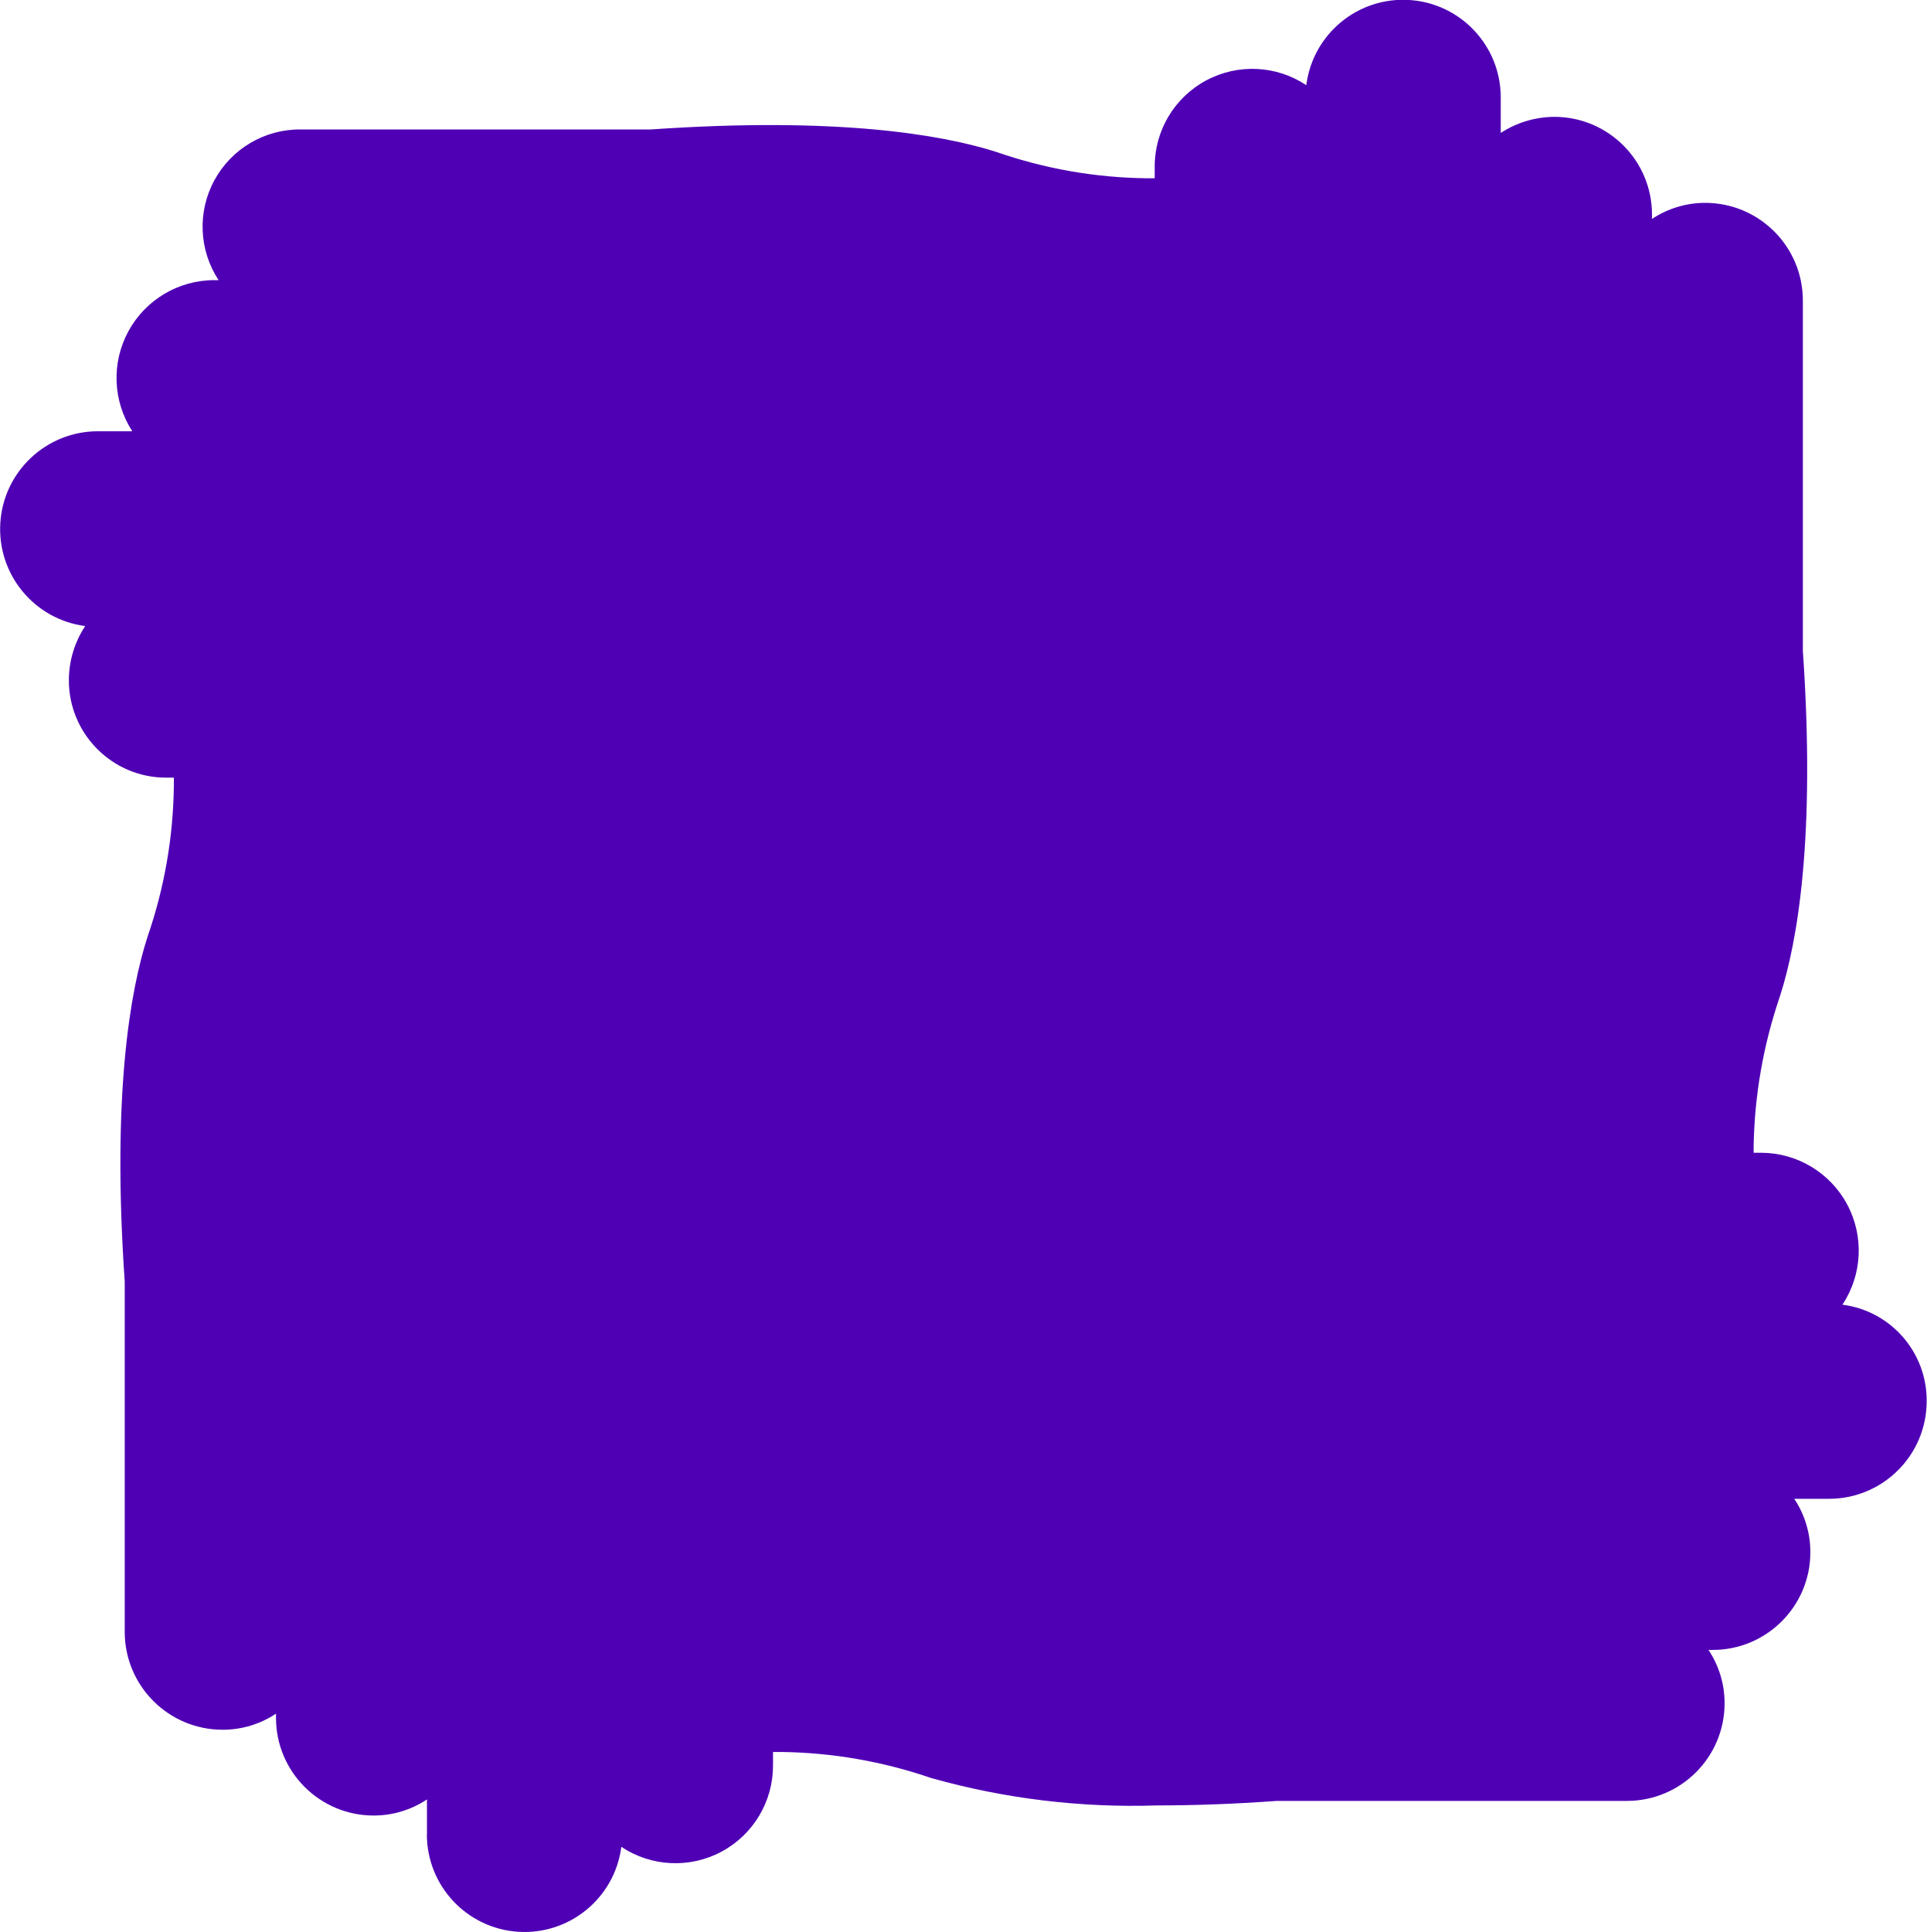
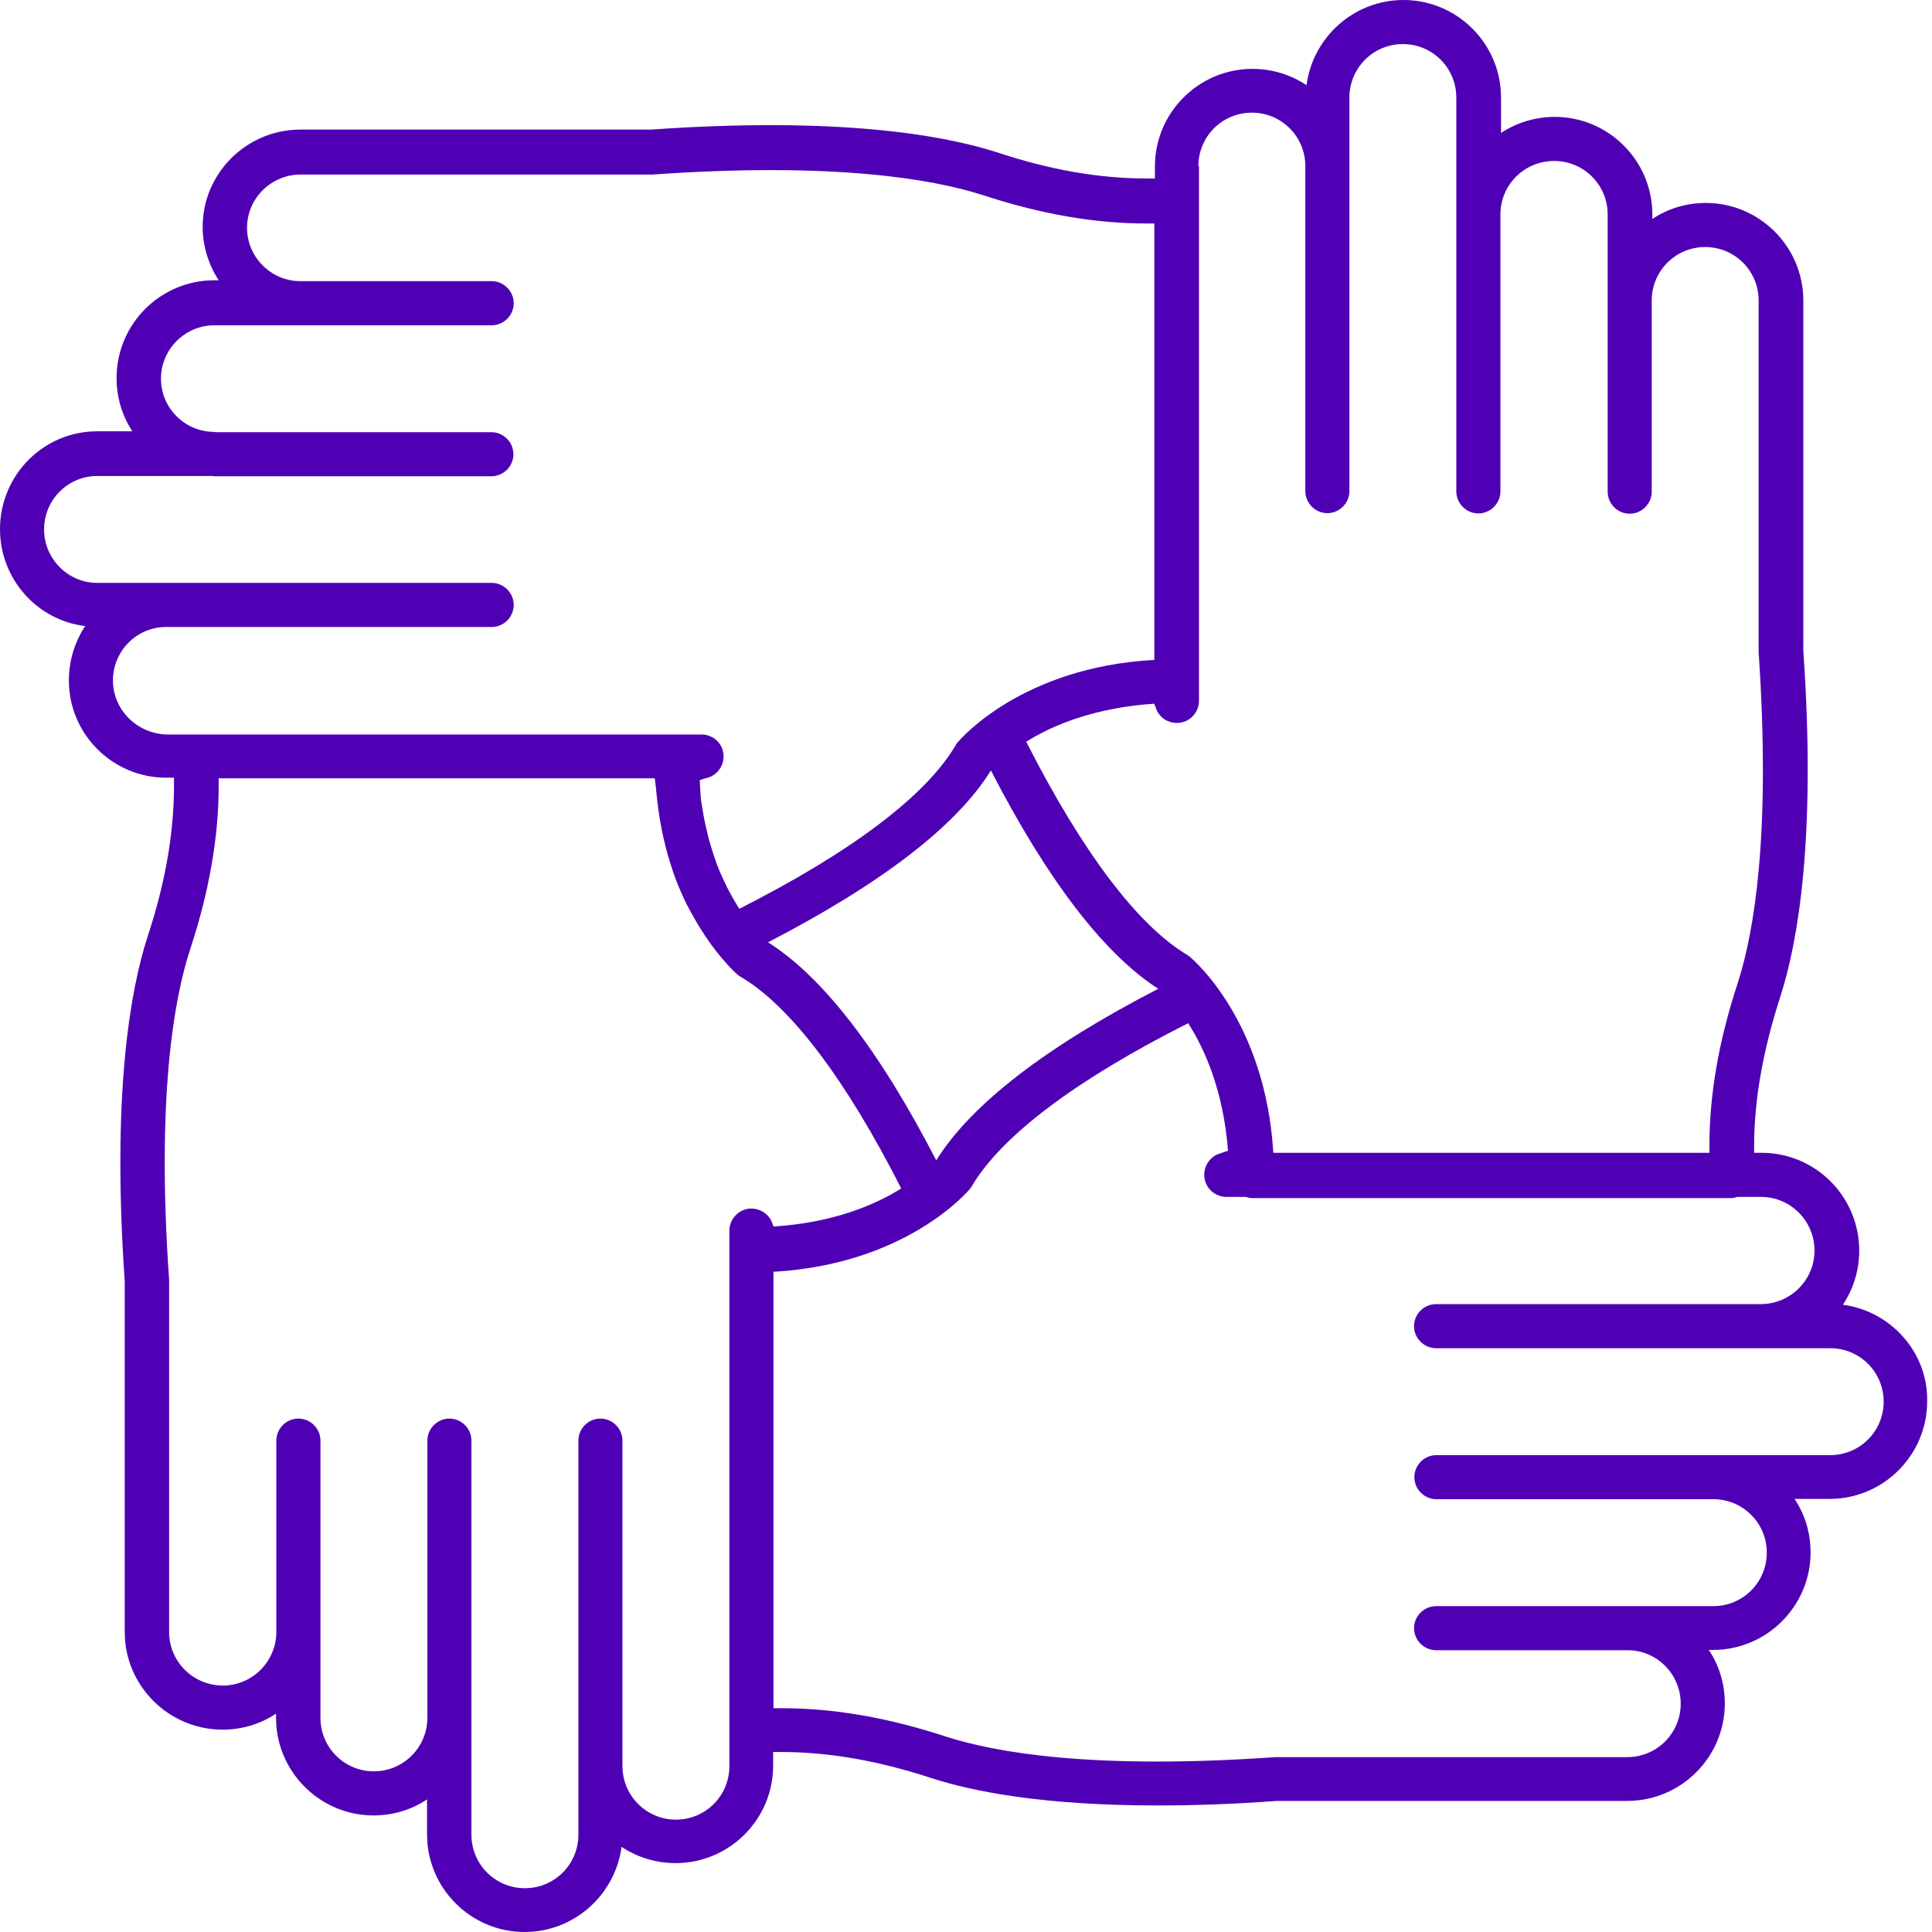
- <svg xmlns="http://www.w3.org/2000/svg" id="iconOpenness" width="59.851" height="60" viewBox="0 0 59.851 60">
-   <path id="Shape" d="M13.262,56.971V55.883a2.982,2.982,0,0,1-1.661.5A3.034,3.034,0,0,1,8.573,53.35v-.131a2.981,2.981,0,0,1-1.66.5,3.042,3.042,0,0,1-3.039-3.029V39.8c-.4-5.806.169-9.042.713-10.721A14.88,14.88,0,0,0,5.4,24.414v-.263H5.159a3.024,3.024,0,0,1-3.02-3.02,3.062,3.062,0,0,1,.507-1.688,3.038,3.038,0,0,1,.375-6.05H4.109A3.039,3.039,0,0,1,6.659,8.7h.131a3.02,3.02,0,0,1,2.542-4.68h10.89c5.778-.4,9.032.159,10.73.7a14.714,14.714,0,0,0,4.662.816h.253V5.168a3.031,3.031,0,0,1,4.709-2.523,3.032,3.032,0,0,1,6.04.384v1.1a3.072,3.072,0,0,1,1.669-.5,3.034,3.034,0,0,1,3.029,3.029V6.8a2.98,2.98,0,0,1,1.661-.5A3.034,3.034,0,0,1,56,9.332v10.88c.4,5.806-.169,9.042-.713,10.731a15.171,15.171,0,0,0-.816,4.652V35.8h.235a3.038,3.038,0,0,1,2.523,4.718,3,3,0,0,1,2.617,3,3.034,3.034,0,0,1-3.029,3.029H55.733a2.984,2.984,0,0,1,.5,1.66A3.034,3.034,0,0,1,53.2,51.24h-.131a2.982,2.982,0,0,1,.5,1.66,3.034,3.034,0,0,1-3.029,3.029H39.656c-1.379.1-2.607.14-3.714.14a23.07,23.07,0,0,1-7.025-.853,14.892,14.892,0,0,0-4.652-.807h-.254v.422A3.03,3.03,0,0,1,19.3,57.355a3.033,3.033,0,0,1-6.041-.384Z" fill="#4f00b5" />
+ <svg xmlns="http://www.w3.org/2000/svg" width="60px" height="60px" viewBox="0 0 60 60" version="1.1">
+   <g id="Symbols" stroke="none" stroke-width="1" fill="none" fill-rule="evenodd">
+     <g id="iconOpenness" fill="#4F00B5" fill-rule="nonzero">
+       <path d="M57.233,40.519 C57.552,40.041 57.74,39.459 57.74,38.84 C57.74,37.161 56.38,35.801 54.71,35.801 L54.476,35.801 L54.476,35.595 C54.476,34.16 54.748,32.631 55.292,30.943 C55.836,29.254 56.408,26.018 56.004,20.213 L56.004,9.332 C56.004,7.663 54.644,6.303 52.975,6.303 C52.365,6.303 51.793,6.481 51.315,6.8 L51.315,6.659 C51.315,4.99 49.955,3.63 48.285,3.63 C47.666,3.63 47.094,3.817 46.616,4.127 L46.616,3.03 C46.616,1.36 45.256,0 43.586,0 C42.048,0 40.772,1.154 40.575,2.645 C40.097,2.326 39.515,2.139 38.896,2.139 C37.227,2.139 35.867,3.499 35.867,5.168 L35.867,5.543 L35.614,5.543 C34.15,5.543 32.622,5.281 30.952,4.727 C29.254,4.183 26,3.62 20.222,4.024 L9.332,4.024 C7.654,4.024 6.294,5.384 6.294,7.044 C6.294,7.654 6.481,8.226 6.791,8.704 L6.659,8.704 C4.98,8.704 3.62,10.064 3.62,11.743 C3.62,12.353 3.799,12.915 4.108,13.394 L3.02,13.394 C1.351,13.394 -3.55271368e-15,14.754 -3.55271368e-15,16.433 C-3.55271368e-15,17.98 1.154,19.265 2.645,19.443 C2.326,19.931 2.139,20.503 2.139,21.132 C2.139,22.801 3.499,24.152 5.159,24.152 L5.403,24.152 L5.403,24.415 C5.403,25.868 5.131,27.435 4.587,29.076 C4.043,30.755 3.47,33.991 3.874,39.797 L3.874,50.686 C3.874,52.356 5.243,53.716 6.913,53.716 C7.522,53.716 8.094,53.538 8.573,53.219 L8.573,53.35 C8.573,55.02 9.933,56.38 11.602,56.38 C12.212,56.38 12.784,56.201 13.262,55.882 L13.262,56.97 C13.262,58.64 14.622,60 16.292,60 C17.83,60 19.106,58.846 19.303,57.355 C19.781,57.674 20.363,57.861 20.982,57.861 C22.651,57.861 24.011,56.501 24.011,54.832 L24.011,54.41 L24.264,54.41 C25.728,54.41 27.247,54.673 28.917,55.217 C30.211,55.639 32.406,56.07 35.942,56.07 C37.049,56.07 38.277,56.033 39.656,55.929 L50.536,55.929 C52.206,55.929 53.566,54.569 53.566,52.9 C53.566,52.29 53.388,51.718 53.069,51.24 L53.2,51.24 C54.869,51.24 56.229,49.88 56.229,48.21 C56.229,47.6 56.051,47.028 55.732,46.55 L56.82,46.55 C58.49,46.55 59.85,45.19 59.85,43.52 C59.878,41.992 58.715,40.716 57.233,40.519 Z M37.217,5.159 C37.217,4.239 37.958,3.499 38.878,3.499 C39.797,3.499 40.538,4.239 40.538,5.159 C40.538,5.168 40.538,5.168 40.538,5.168 L40.538,15.251 C40.538,15.626 40.847,15.936 41.222,15.936 C41.598,15.936 41.907,15.626 41.907,15.251 L41.907,5.159 C41.907,5.149 41.907,5.149 41.907,5.149 L41.907,3.03 C41.907,2.11 42.648,1.369 43.567,1.369 C44.486,1.369 45.227,2.11 45.227,3.03 L45.227,6.659 C45.227,6.669 45.227,6.678 45.227,6.678 L45.227,15.26 C45.227,15.635 45.537,15.945 45.912,15.945 C46.287,15.945 46.597,15.635 46.597,15.26 L46.597,6.65 C46.597,6.641 46.597,6.641 46.597,6.641 C46.606,5.731 47.347,4.999 48.266,4.999 C49.186,4.999 49.927,5.74 49.927,6.659 L49.927,9.314 C49.927,9.323 49.927,9.323 49.927,9.323 L49.927,15.27 C49.927,15.645 50.236,15.954 50.611,15.954 C50.986,15.954 51.296,15.645 51.296,15.27 L51.296,9.342 C51.296,9.332 51.296,9.332 51.296,9.332 C51.296,8.413 52.037,7.672 52.956,7.672 C53.875,7.672 54.616,8.413 54.616,9.332 L54.616,20.259 C55.001,25.897 54.476,28.954 53.969,30.521 C53.369,32.35 53.087,34.01 53.087,35.595 L53.087,35.801 L39.544,35.801 C39.3,31.721 37.067,29.817 36.974,29.733 C36.945,29.714 36.917,29.686 36.889,29.667 C35.332,28.748 33.606,26.45 31.871,23.036 C32.687,22.52 34,21.976 35.848,21.854 C35.857,21.892 35.867,21.92 35.886,21.957 C35.979,22.285 36.298,22.492 36.645,22.445 C36.983,22.398 37.236,22.107 37.236,21.76 L37.236,5.159 L37.217,5.159 Z M29.076,36.036 C27.313,32.622 25.559,30.342 23.852,29.264 C27.369,27.444 29.705,25.653 30.774,23.927 C32.528,27.332 34.282,29.62 35.97,30.708 C32.481,32.509 30.155,34.3 29.076,36.036 Z M3.508,21.132 C3.508,20.213 4.249,19.472 5.159,19.472 C5.159,19.472 5.159,19.472 5.168,19.472 C5.168,19.472 5.168,19.472 5.168,19.472 L15.27,19.472 C15.645,19.472 15.954,19.162 15.954,18.787 C15.954,18.412 15.645,18.102 15.27,18.102 L5.168,18.102 C5.168,18.102 5.168,18.102 5.159,18.102 C5.159,18.102 5.159,18.102 5.159,18.102 L3.02,18.102 C2.11,18.102 1.369,17.352 1.369,16.442 C1.369,15.523 2.11,14.782 3.02,14.782 L6.612,14.782 C6.622,14.782 6.641,14.791 6.65,14.791 L15.26,14.791 C15.635,14.791 15.945,14.482 15.945,14.107 C15.945,13.731 15.635,13.422 15.26,13.422 L6.697,13.422 C6.688,13.422 6.669,13.413 6.659,13.413 C5.74,13.413 4.999,12.672 4.999,11.762 C4.999,10.843 5.75,10.102 6.659,10.102 L9.323,10.102 C9.323,10.102 9.323,10.102 9.323,10.102 L15.27,10.102 C15.645,10.102 15.954,9.792 15.954,9.417 C15.954,9.042 15.645,8.732 15.27,8.732 L9.332,8.732 C9.332,8.732 9.332,8.732 9.332,8.732 C8.413,8.732 7.672,7.982 7.672,7.072 C7.672,6.162 8.423,5.421 9.332,5.421 L20.259,5.421 C25.868,5.027 28.945,5.553 30.521,6.059 C32.331,6.65 33.991,6.941 35.604,6.941 L35.848,6.941 L35.848,20.494 C31.73,20.719 29.817,22.961 29.742,23.055 C29.714,23.083 29.695,23.111 29.676,23.148 C28.757,24.715 26.441,26.459 22.961,28.223 C22.801,27.969 22.623,27.669 22.464,27.313 C22.426,27.228 22.389,27.153 22.351,27.06 C22.304,26.947 22.257,26.834 22.22,26.713 C22.145,26.506 22.079,26.29 22.013,26.056 C21.985,25.962 21.967,25.85 21.938,25.746 C21.873,25.484 21.826,25.202 21.779,24.902 C21.76,24.799 21.76,24.687 21.751,24.574 C21.741,24.461 21.741,24.34 21.732,24.227 C21.816,24.199 21.901,24.171 21.985,24.152 C22.314,24.049 22.511,23.73 22.464,23.392 C22.417,23.055 22.126,22.811 21.788,22.811 L5.159,22.811 C4.249,22.773 3.508,22.042 3.508,21.132 Z M22.651,54.851 C22.651,55.77 21.91,56.511 20.991,56.511 C20.081,56.511 19.331,55.77 19.331,54.851 C19.331,54.851 19.331,54.851 19.331,54.851 L19.331,44.74 C19.331,44.365 19.021,44.055 18.646,44.055 C18.271,44.055 17.962,44.365 17.962,44.74 L17.962,54.841 C17.962,54.841 17.962,54.841 17.962,54.841 L17.962,56.98 C17.962,57.899 17.221,58.64 16.301,58.64 C15.382,58.64 14.641,57.899 14.641,56.98 L14.641,53.35 C14.641,53.35 14.641,53.35 14.641,53.35 L14.641,44.74 C14.641,44.365 14.332,44.055 13.957,44.055 C13.581,44.055 13.272,44.365 13.272,44.74 L13.272,53.35 C13.272,53.35 13.272,53.35 13.272,53.35 C13.272,54.26 12.531,55.01 11.612,55.01 C10.693,55.01 9.952,54.269 9.952,53.35 L9.952,50.686 C9.952,50.677 9.952,50.677 9.952,50.668 L9.952,44.74 C9.952,44.365 9.642,44.055 9.267,44.055 C8.892,44.055 8.582,44.365 8.582,44.74 L8.582,50.686 C8.582,50.686 8.582,50.696 8.582,50.696 C8.573,51.605 7.832,52.346 6.922,52.346 C6.003,52.346 5.252,51.605 5.252,50.686 L5.252,39.75 C4.859,34.113 5.393,31.065 5.9,29.498 C6.491,27.716 6.791,26.009 6.791,24.405 L6.791,24.171 L20.335,24.171 C20.344,24.283 20.363,24.368 20.372,24.48 C20.4,24.799 20.438,25.109 20.485,25.399 C20.513,25.54 20.531,25.681 20.56,25.812 C20.625,26.131 20.7,26.422 20.785,26.703 C20.822,26.816 20.85,26.919 20.888,27.031 C20.972,27.275 21.057,27.5 21.151,27.707 C21.207,27.838 21.263,27.96 21.319,28.073 C21.385,28.194 21.441,28.307 21.507,28.42 C22.164,29.611 22.848,30.22 22.904,30.267 C22.933,30.295 22.961,30.314 22.998,30.333 C24.546,31.243 26.262,33.513 27.988,36.908 C27.172,37.424 25.859,37.977 24.021,38.09 C24.021,38.071 24.011,38.062 24.002,38.043 C23.917,37.705 23.58,37.499 23.252,37.536 C22.914,37.583 22.651,37.874 22.651,38.221 L22.651,54.851 L22.651,54.851 Z M56.839,45.19 L53.219,45.19 C53.219,45.19 53.219,45.19 53.219,45.19 L44.608,45.19 C44.233,45.19 43.924,45.499 43.924,45.875 C43.924,46.25 44.233,46.559 44.608,46.559 L53.209,46.559 C53.209,46.559 53.209,46.559 53.209,46.559 C54.128,46.559 54.869,47.3 54.869,48.219 C54.869,49.139 54.128,49.88 53.209,49.88 L50.546,49.88 C50.546,49.88 50.546,49.88 50.536,49.88 L44.599,49.88 C44.224,49.88 43.914,50.189 43.914,50.564 C43.914,50.94 44.224,51.249 44.599,51.249 L50.546,51.249 C50.546,51.249 50.546,51.249 50.546,51.249 C51.455,51.249 52.196,51.99 52.196,52.909 C52.196,53.828 51.455,54.569 50.536,54.569 L39.609,54.569 C34,54.963 30.933,54.438 29.348,53.922 C27.538,53.331 25.878,53.05 24.264,53.05 L24.021,53.05 L24.021,39.497 C28.129,39.262 30.042,37.02 30.127,36.917 C30.145,36.889 30.174,36.861 30.183,36.833 C31.121,35.257 33.438,33.522 36.899,31.777 C37.414,32.575 37.996,33.888 38.137,35.736 C38.052,35.764 37.977,35.792 37.893,35.82 C37.564,35.914 37.358,36.242 37.405,36.58 C37.452,36.917 37.743,37.171 38.09,37.171 L38.69,37.171 C38.746,37.189 38.803,37.208 38.868,37.208 L53.772,37.208 C53.838,37.208 53.894,37.189 53.95,37.171 L54.691,37.171 C55.61,37.171 56.351,37.921 56.351,38.84 C56.351,39.75 55.61,40.491 54.701,40.5 C54.701,40.5 54.691,40.5 54.691,40.5 L44.599,40.5 C44.224,40.5 43.914,40.81 43.914,41.185 C43.914,41.56 44.224,41.87 44.599,41.87 L54.682,41.87 C54.691,41.87 54.691,41.87 54.701,41.87 L56.839,41.87 C57.758,41.87 58.499,42.611 58.499,43.53 C58.499,44.449 57.758,45.19 56.839,45.19 Z" id="Shape" />
+     </g>
+   </g>
</svg>
